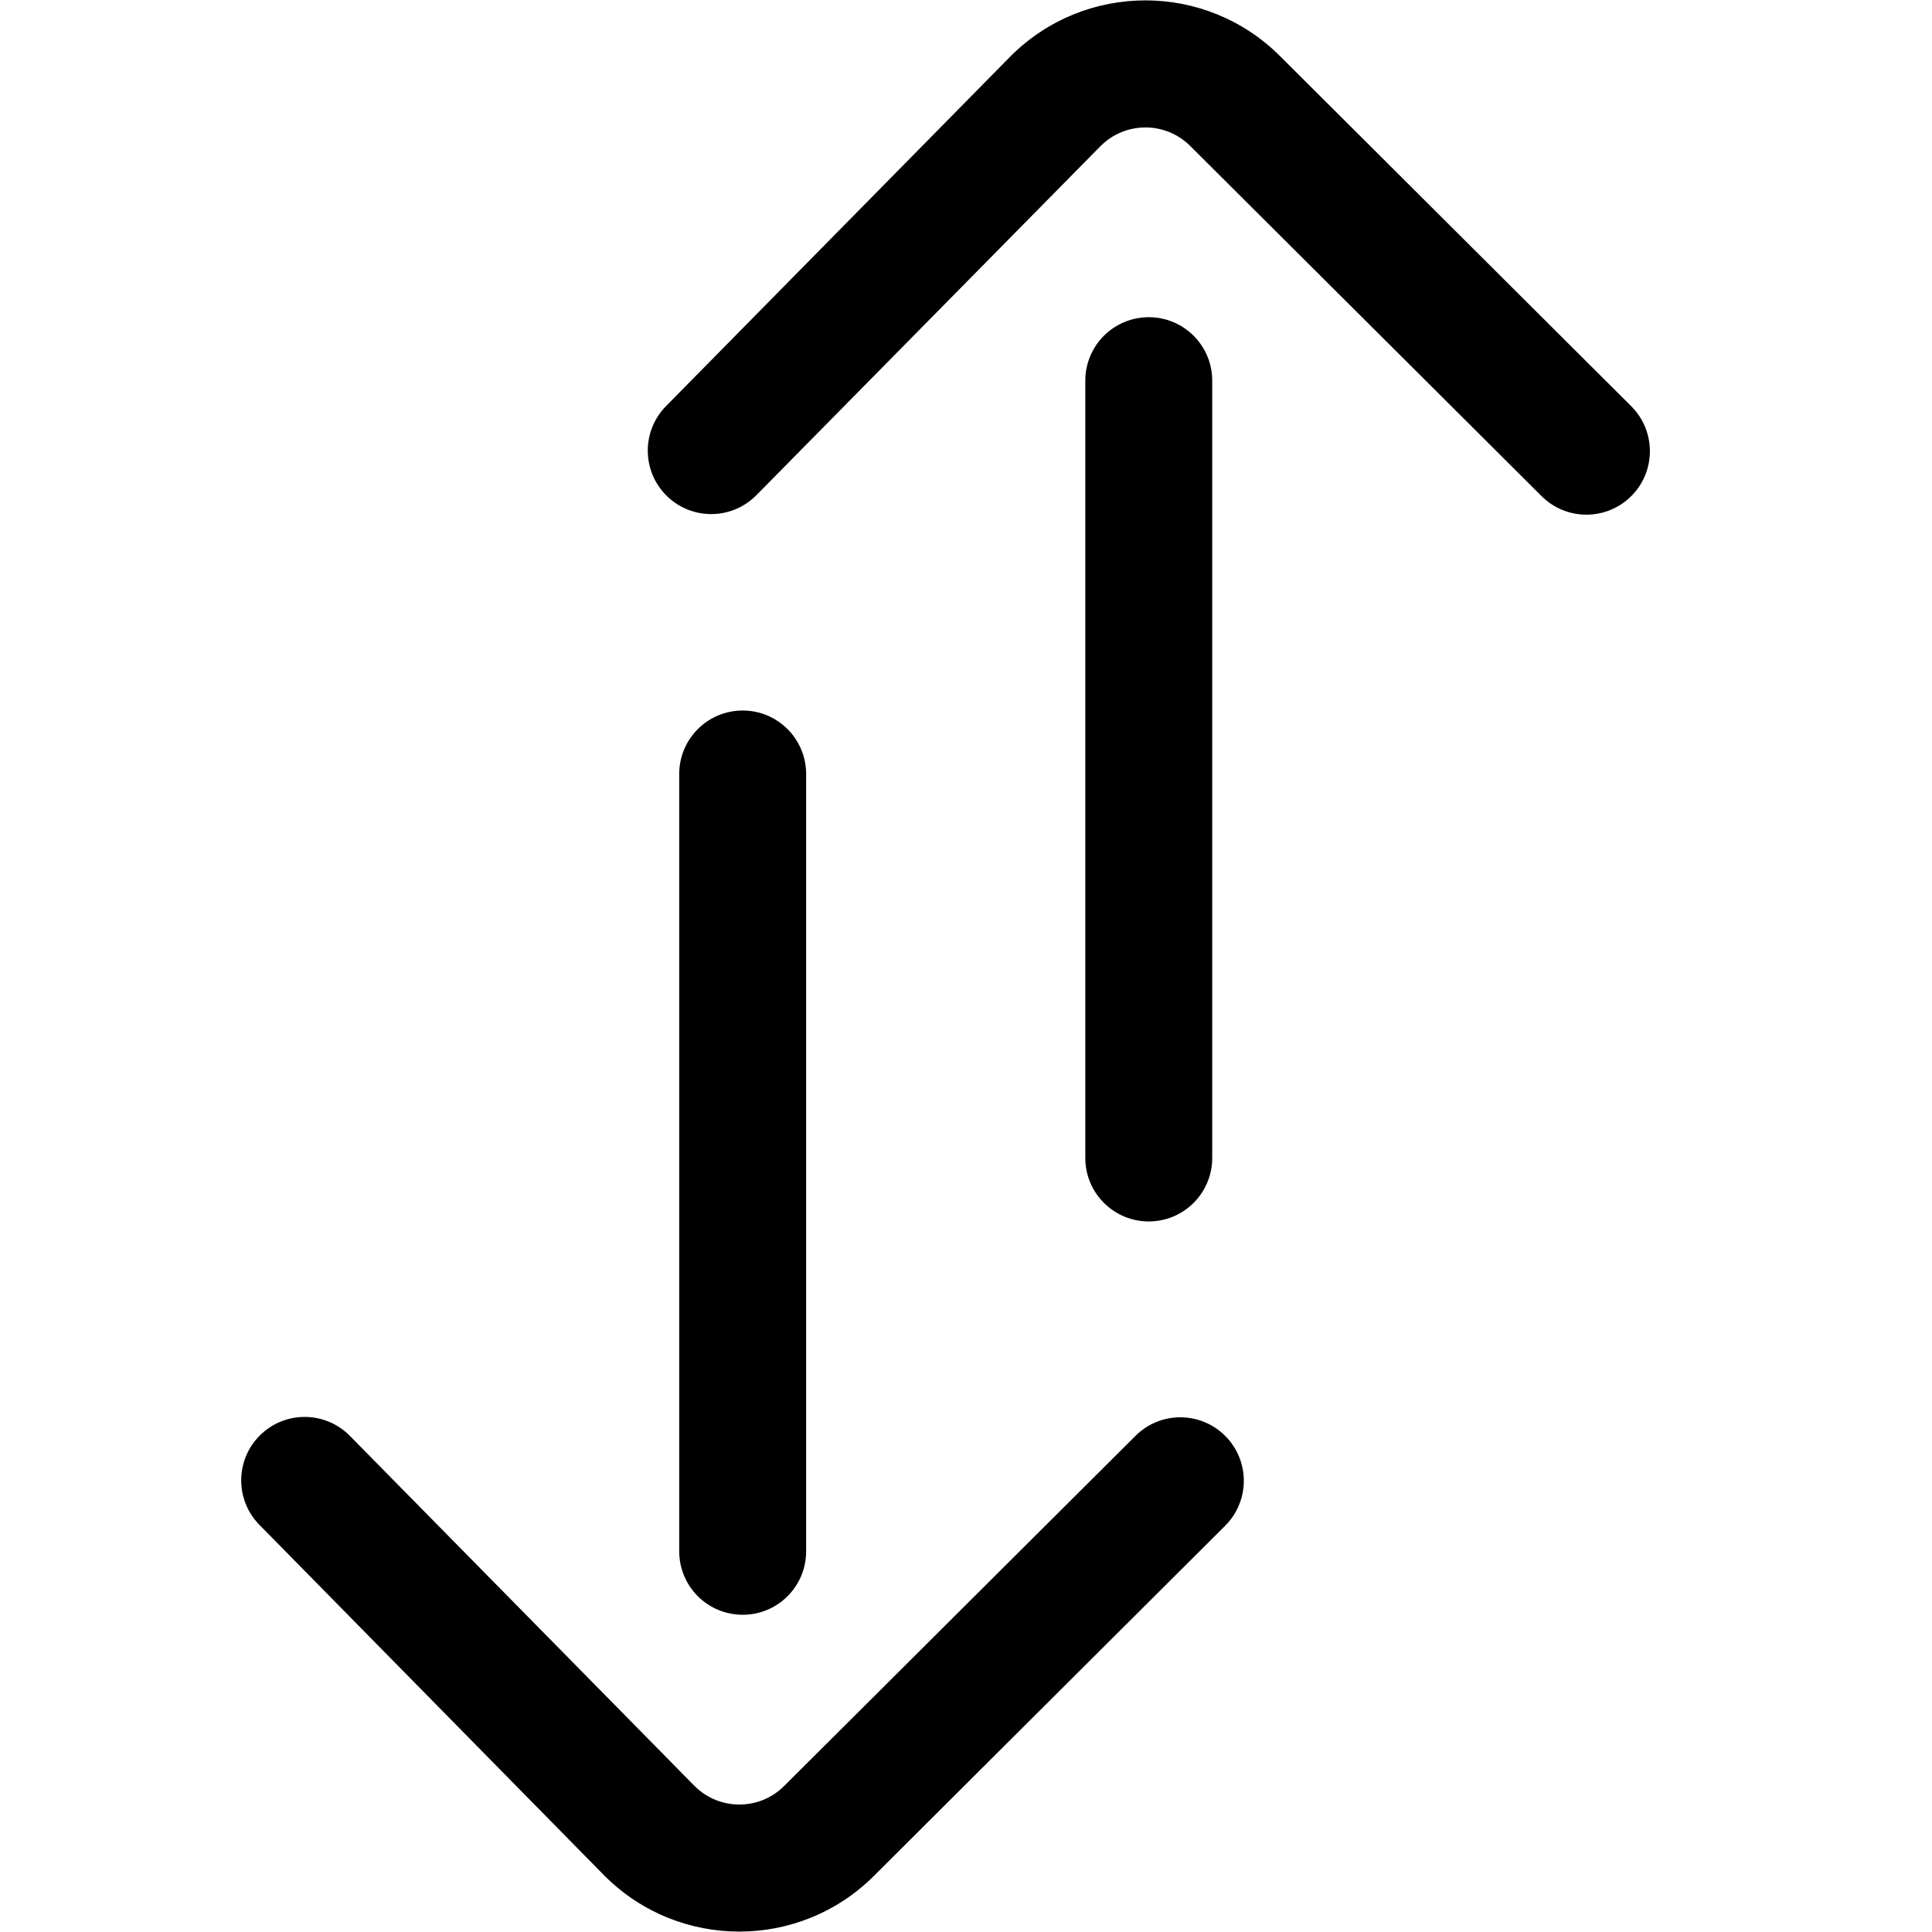
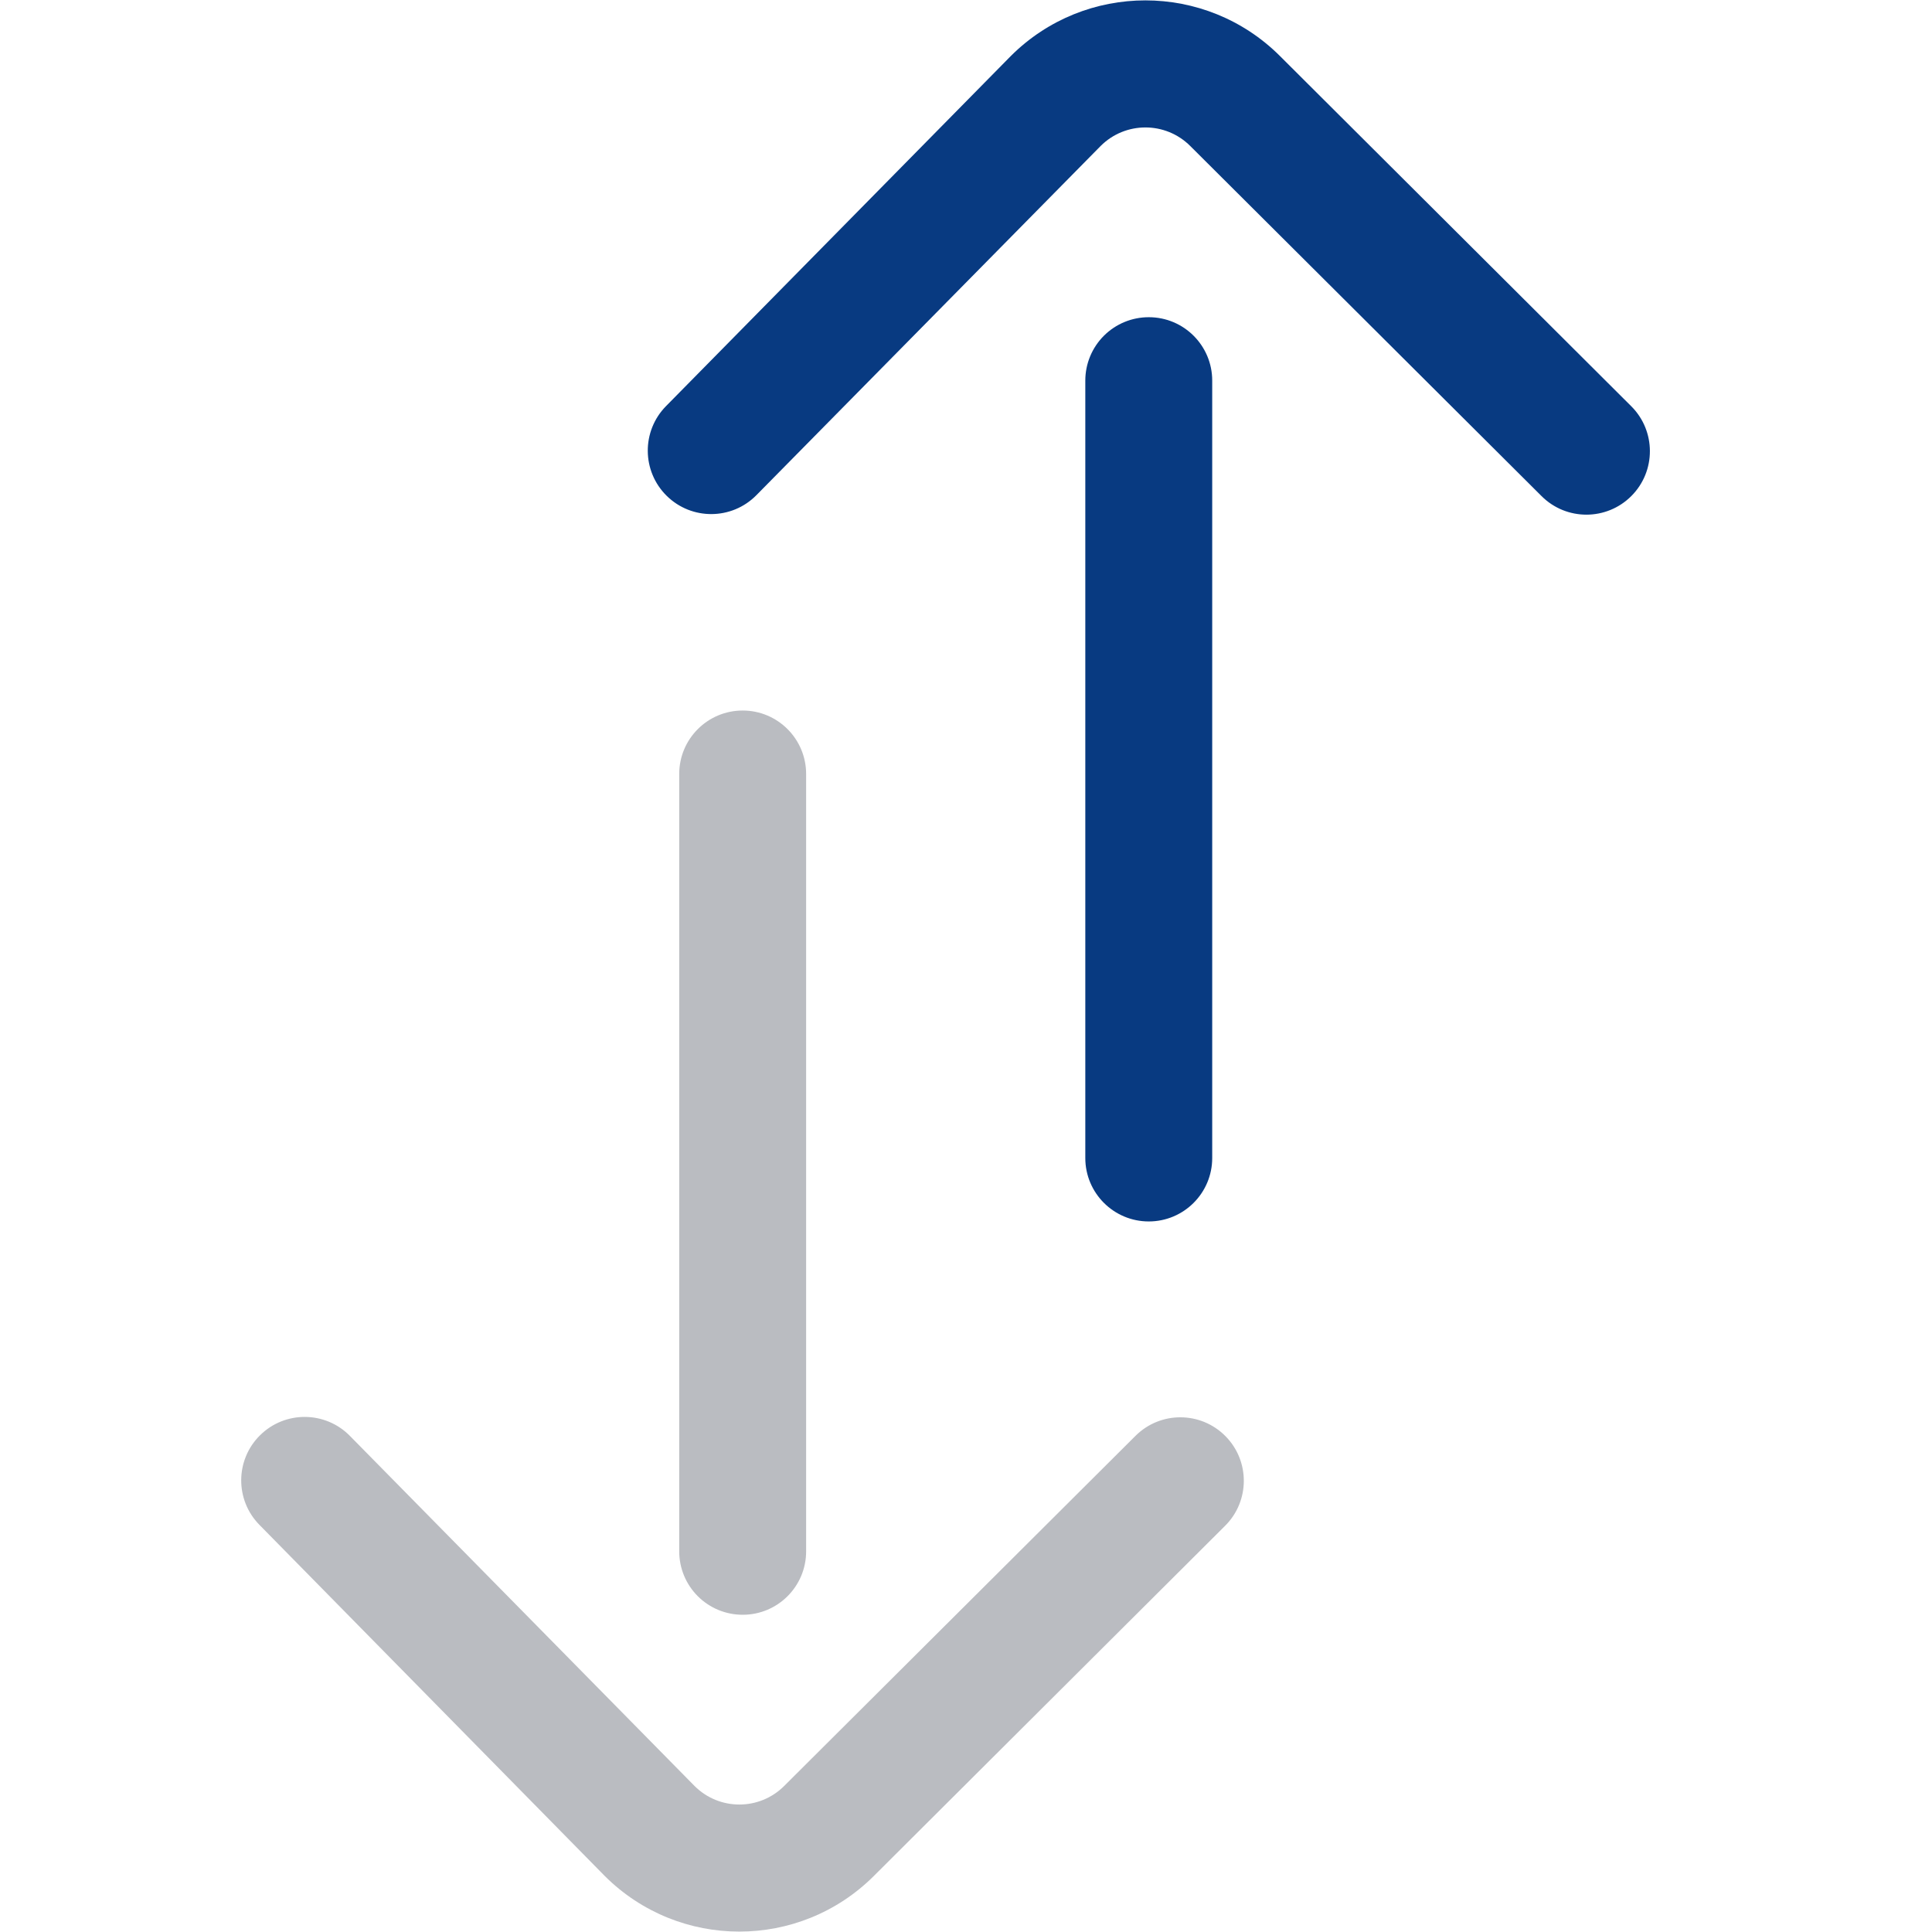
- <svg xmlns="http://www.w3.org/2000/svg" width="16" height="16" viewBox="0 0 16 16">
-   <defs>
-     <style>.a{fill:none;}</style>
-   </defs>
-   <rect class="a" width="16" height="16" />
-   <g transform="translate(-387.063 -4635)">
-     <g transform="translate(389.063 4640.885)">
-       <g transform="translate(0 0)">
-         <path d="M236.525,7.488a.525.525,0,0,0,.525-.525V.525a.525.525,0,0,0-1.051,0V6.963A.525.525,0,0,0,236.525,7.488Z" transform="translate(-232.374)" />
-         <path d="M101.007,226.791l0,0a1.578,1.578,0,0,0,2.229,0l2.909-2.9a.525.525,0,0,0-.742-.745l-2.91,2.9a.525.525,0,0,1-.742,0l-2.855-2.9a.525.525,0,0,0-.748.738Z" transform="translate(-97.999 -217.14)" />
+ <svg xmlns="http://www.w3.org/2000/svg" id="Sorting" width="16" height="16" viewBox="0 0 16 16">
+   <rect id="Rectangle_19641" data-name="Rectangle 19641" width="16" height="16" fill="none" />
+   <g id="Group_16648" data-name="Group 16648" transform="translate(-387.063 -4635)">
+     <g id="download" transform="translate(389.063 4640.885)">
+       <g id="Group_15386" data-name="Group 15386" transform="translate(0 0)">
+         <g id="Group_15385" data-name="Group 15385">
+           <path id="Path_27230" data-name="Path 27230" d="M236.525,7.488a.525.525,0,0,0,.525-.525V.525a.525.525,0,0,0-1.051,0V6.963A.525.525,0,0,0,236.525,7.488Z" transform="translate(-232.374)" fill="rgba(69,75,87,0.37)" />
+           <path id="Path_27231" data-name="Path 27231" d="M101.007,226.791l0,0a1.578,1.578,0,0,0,2.229,0l2.909-2.9a.525.525,0,0,0-.742-.745l-2.91,2.9a.525.525,0,0,1-.742,0l-2.855-2.9a.525.525,0,0,0-.748.738Z" transform="translate(-97.999 -217.14)" fill="rgba(69,75,87,0.37)" />
+         </g>
      </g>
    </g>
-     <g transform="translate(392.426 4635)">
-       <g transform="translate(0 0)">
-         <path d="M236.525,0a.525.525,0,0,1,.525.525V6.963a.525.525,0,0,1-1.051,0V.525A.525.525,0,0,1,236.525,0Z" transform="translate(-232.374 2.627)" />
-         <path d="M101.007,223.463l0,0a1.578,1.578,0,0,1,2.229,0l2.909,2.9a.525.525,0,0,1-.742.745l-2.91-2.9a.525.525,0,0,0-.742,0L98.9,227.1a.525.525,0,1,1-.748-.738Z" transform="translate(-97.999 -222.999)" />
+     <g id="download-2" data-name="download" transform="translate(392.426 4635)">
+       <g id="Group_15386-2" data-name="Group 15386" transform="translate(0 0)">
+         <g id="Group_15385-2" data-name="Group 15385">
+           <path id="Path_27230-2" data-name="Path 27230" d="M236.525,0a.525.525,0,0,1,.525.525V6.963a.525.525,0,0,1-1.051,0V.525A.525.525,0,0,1,236.525,0Z" transform="translate(-232.374 2.627)" fill="#083a81" />
+           <path id="Path_27231-2" data-name="Path 27231" d="M101.007,223.463l0,0a1.578,1.578,0,0,1,2.229,0l2.909,2.9a.525.525,0,0,1-.742.745l-2.91-2.9a.525.525,0,0,0-.742,0L98.9,227.1a.525.525,0,1,1-.748-.738Z" transform="translate(-97.999 -222.999)" fill="#083a81" />
+         </g>
      </g>
    </g>
  </g>
</svg>
